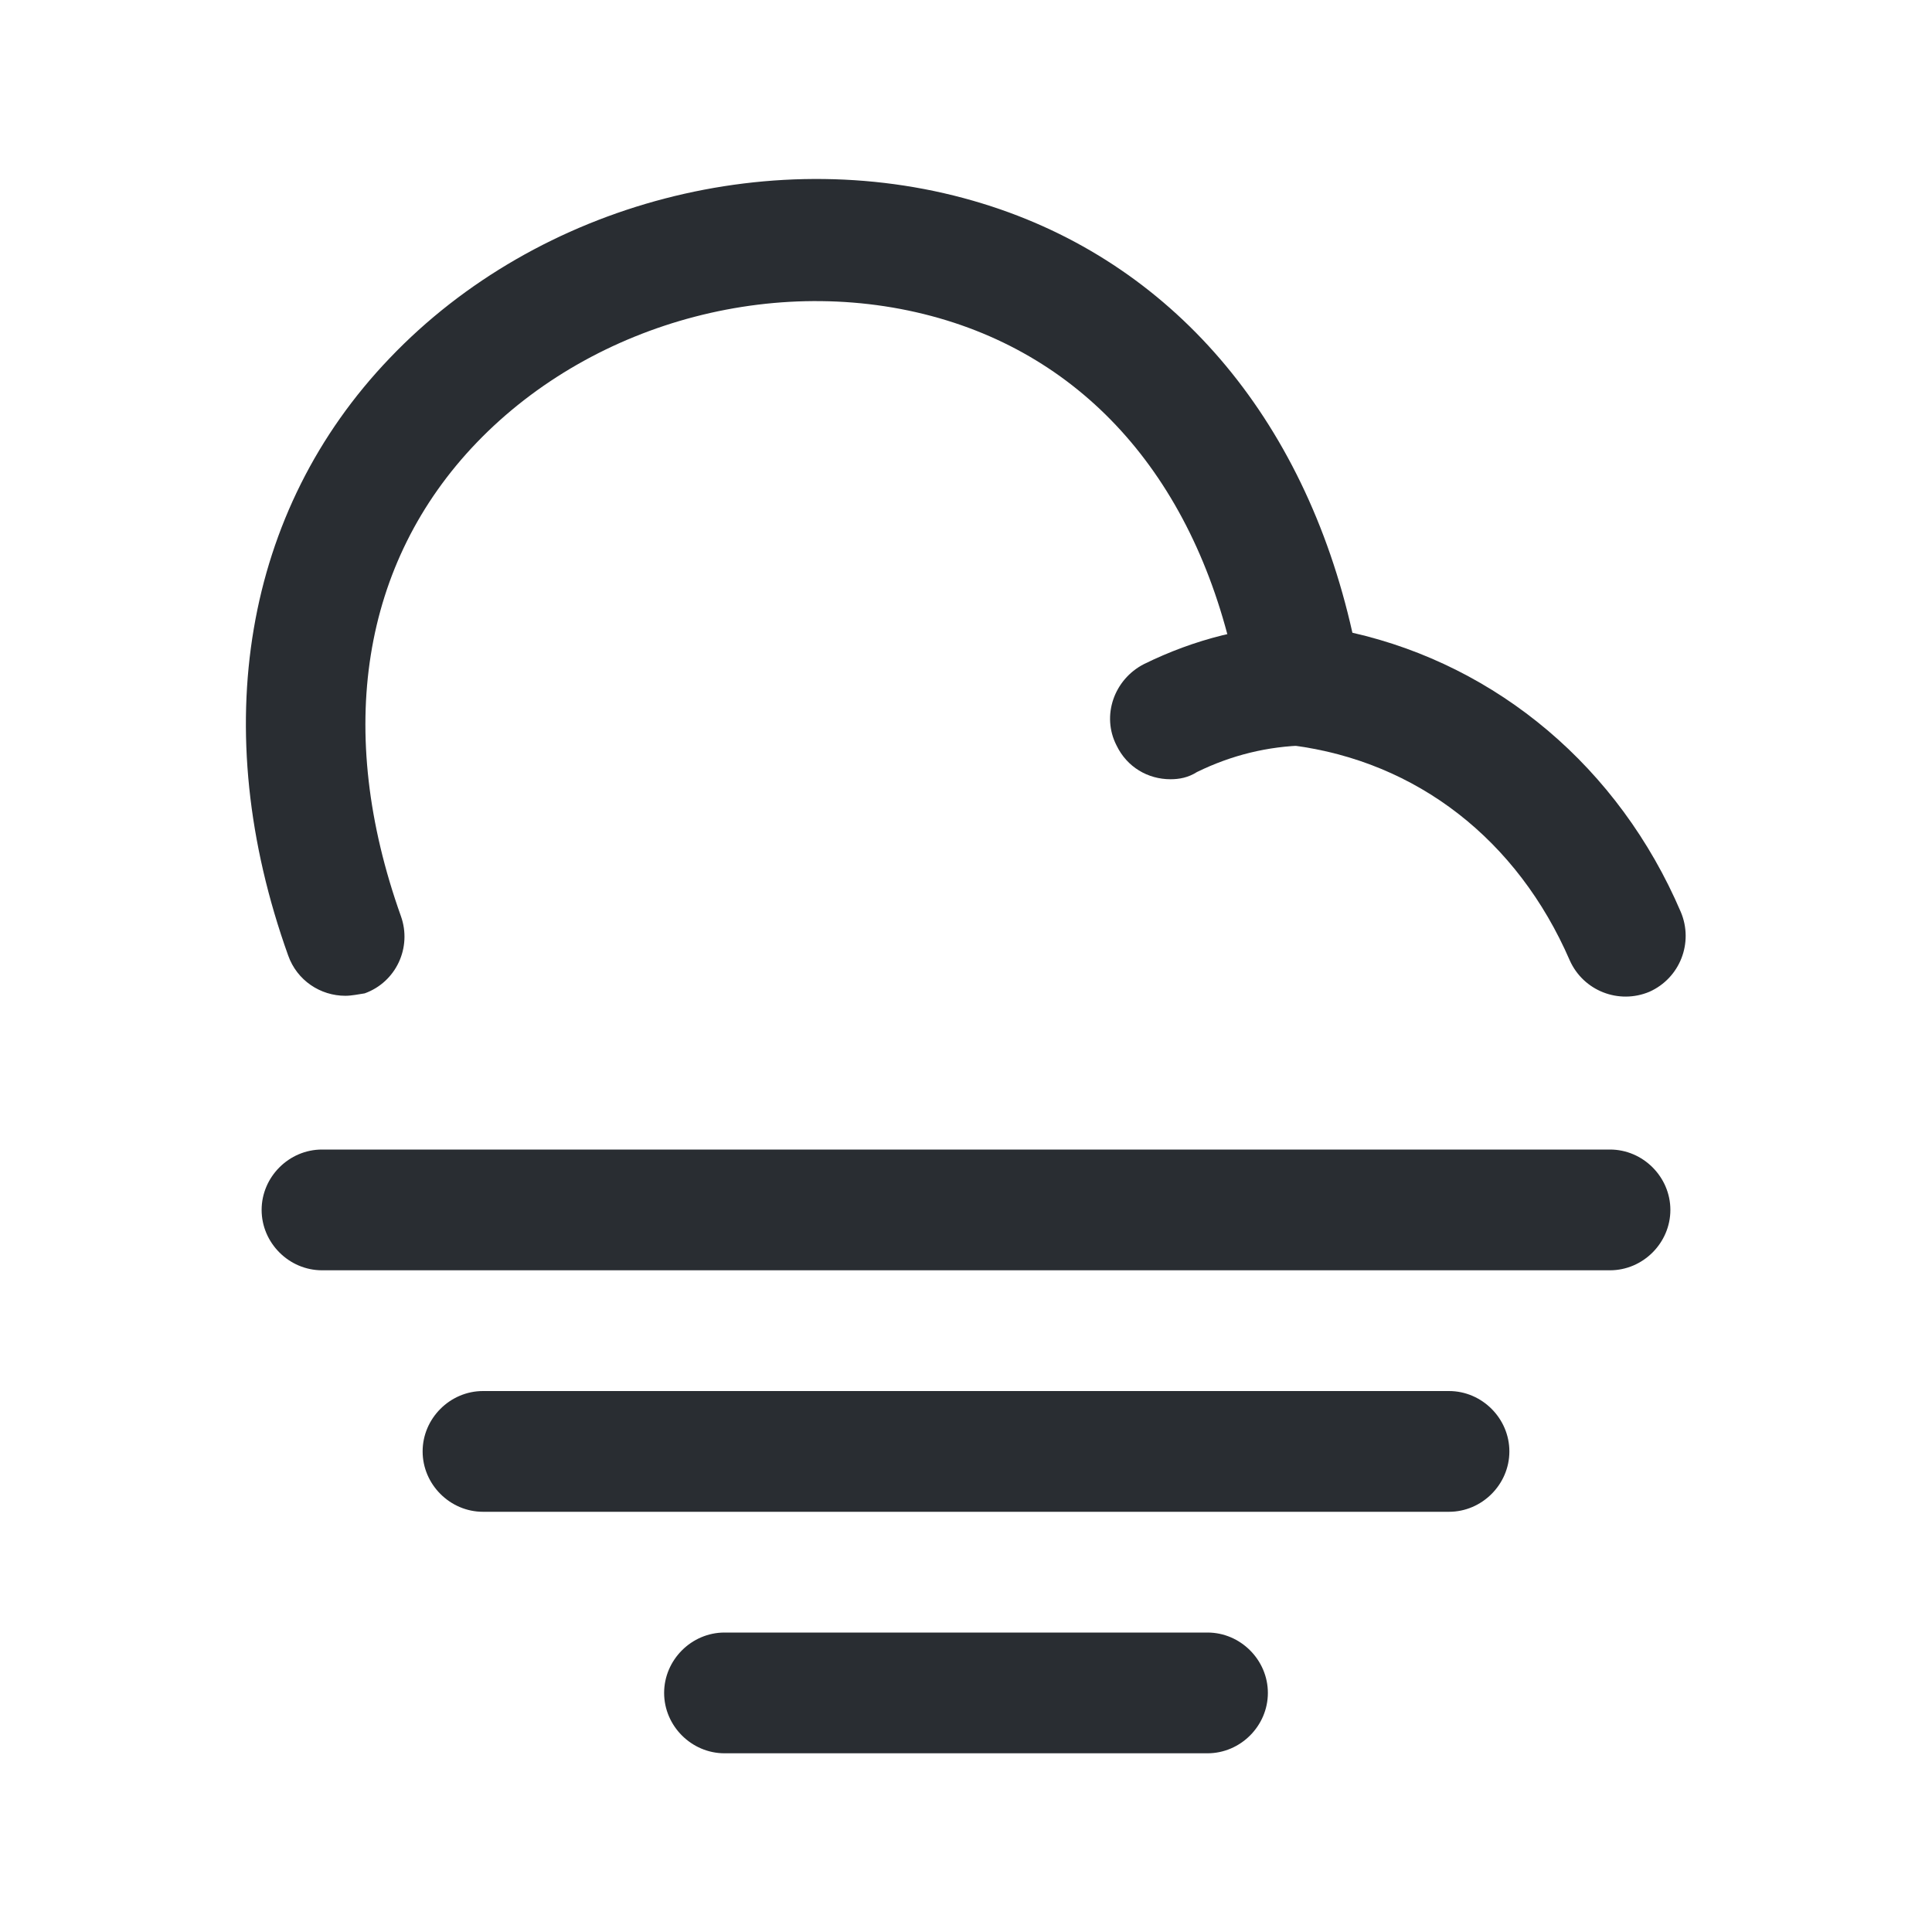
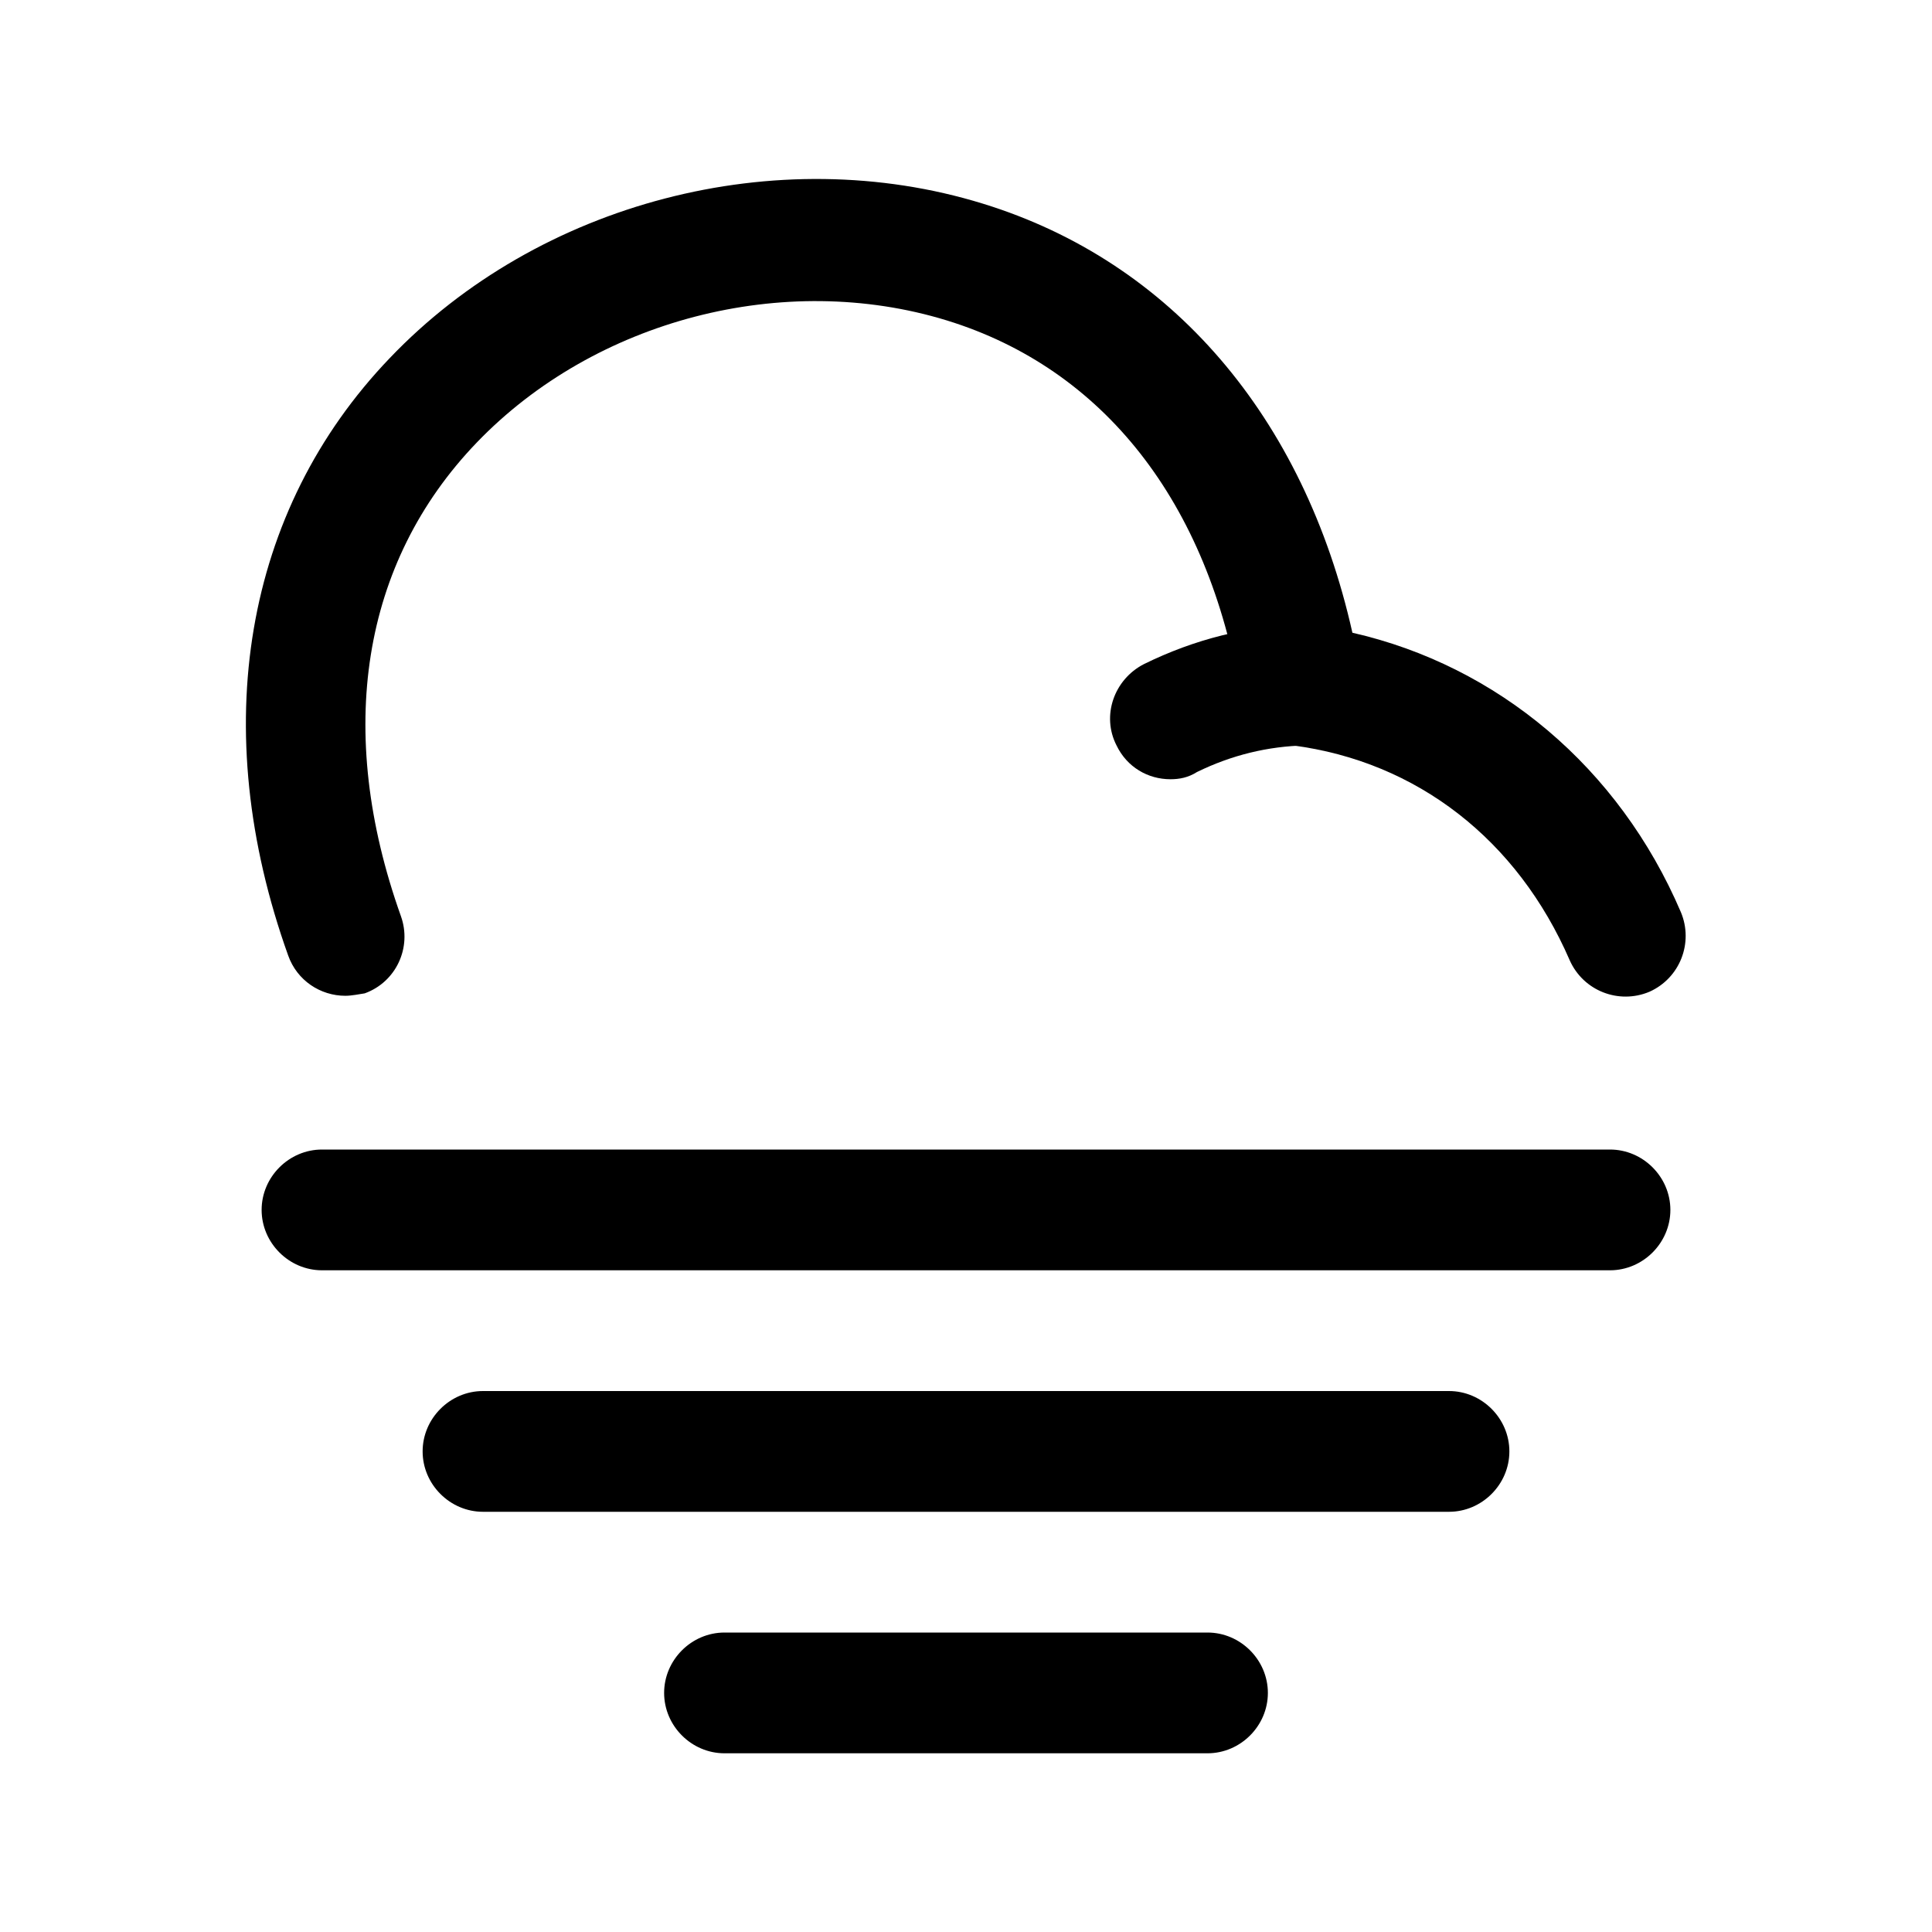
<svg xmlns="http://www.w3.org/2000/svg" xmlns:xlink="http://www.w3.org/1999/xlink" width="24px" height="24px" viewBox="0 0 24 24" version="1.1">
  <defs>
    <path d="M5,0 L59,0 C61.761,-8.8817842e-16 64,2.239 64,5 L64,203 C64,205.761 61.761,208 59,208 L5,208 C2.239,208 0,205.761 0,203 L0,5 C0,2.239 2.239,0 5,0 Z" id="path-1" />
    <path d="M0,0 L24,0 L24,24 L0,24 L0,0 Z" id="path-2" />
  </defs>
  <g id="Icons" stroke="none" stroke-width="1" fill="none" fill-rule="evenodd">
    <g id="Weather" transform="translate(-272, -434)" fill-rule="nonzero">
      <g id="cloud-fog" transform="translate(252, 414)" xlink:href="#path-1">
        <g id="Icon/Cloud-fog/Outline" transform="translate(20, 20)" xlink:href="#path-2">
          <use fill="#FFFFFF" fill-rule="evenodd" xlink:href="#path-2" />
-           <path d="M4.29,12.37 C3.98,12.37 3.69,12.18 3.58,11.87 C2.57,9.05 3.03,6.34 4.84,4.45 C6.69,2.51 9.65,1.74 12.21,2.53 C14.55,3.25 16.2,5.18 16.8,7.86 C18.6,8.27 20.11,9.53 20.88,11.33 C21.04,11.71 20.87,12.15 20.49,12.32 C20.11,12.48 19.67,12.31 19.5,11.93 C18.85,10.43 17.6,9.46 16.06,9.26 C15.73,9.22 15.47,8.97 15.41,8.64 C15.01,6.24 13.71,4.58 11.76,3.98 C9.74,3.36 7.39,3.97 5.92,5.5 C4.49,6.99 4.16,9.08 4.98,11.38 C5.12,11.77 4.92,12.2 4.53,12.34 C4.46,12.35 4.37,12.37 4.29,12.37 Z" id="Vector" fill="#292D32" fill-rule="nonzero" />
-           <path d="M14.54,9.68 C14.26,9.68 14,9.53 13.87,9.26 C13.68,8.89 13.84,8.44 14.21,8.25 C14.84,7.94 15.51,7.77 16.2,7.76 C16.63,7.78 16.96,8.08 16.96,8.5 C16.97,8.91 16.64,9.26 16.22,9.26 C15.75,9.27 15.3,9.38 14.87,9.59 C14.76,9.66 14.65,9.68 14.54,9.68 Z" id="Vector" fill="#292D32" fill-rule="nonzero" />
-           <path d="M20,15.78 L4,15.78 C3.59,15.78 3.25,15.44 3.25,15.03 C3.25,14.62 3.59,14.28 4,14.28 L20,14.28 C20.41,14.28 20.75,14.62 20.75,15.03 C20.75,15.44 20.41,15.78 20,15.78 Z" id="Vector" fill="#292D32" fill-rule="nonzero" />
-           <path d="M18,18.78 L6,18.78 C5.59,18.78 5.25,18.44 5.25,18.03 C5.25,17.62 5.59,17.28 6,17.28 L18,17.28 C18.41,17.28 18.75,17.62 18.75,18.03 C18.75,18.44 18.41,18.78 18,18.78 Z" id="Vector" fill="#292D32" fill-rule="nonzero" />
-           <path d="M15,21.78 L9,21.78 C8.59,21.78 8.25,21.44 8.25,21.03 C8.25,20.62 8.59,20.28 9,20.28 L15,20.28 C15.41,20.28 15.75,20.62 15.75,21.03 C15.75,21.44 15.41,21.78 15,21.78 Z" id="Vector" fill="#292D32" fill-rule="nonzero" />
+           <path d="M4.29,12.37 C3.98,12.37 3.69,12.18 3.58,11.87 C2.57,9.05 3.03,6.34 4.84,4.45 C6.69,2.51 9.65,1.74 12.21,2.53 C14.55,3.25 16.2,5.18 16.8,7.86 C18.6,8.27 20.11,9.53 20.88,11.33 C21.04,11.71 20.87,12.15 20.49,12.32 C20.11,12.48 19.67,12.31 19.5,11.93 C18.85,10.43 17.6,9.46 16.06,9.26 C15.73,9.22 15.47,8.97 15.41,8.64 C15.01,6.24 13.71,4.58 11.76,3.98 C9.74,3.36 7.39,3.97 5.92,5.5 C4.49,6.99 4.16,9.08 4.98,11.38 C5.12,11.77 4.92,12.2 4.53,12.34 C4.46,12.35 4.37,12.37 4.29,12.37 Z" id="Vector" fill="CURRENTCOLOR" fill-rule="nonzero" />
+           <path d="M14.54,9.68 C14.26,9.68 14,9.53 13.87,9.26 C13.68,8.89 13.84,8.44 14.21,8.25 C14.84,7.94 15.51,7.77 16.2,7.76 C16.63,7.78 16.96,8.08 16.96,8.5 C16.97,8.91 16.64,9.26 16.22,9.26 C15.75,9.27 15.3,9.38 14.87,9.59 C14.76,9.66 14.65,9.68 14.54,9.68 Z" id="Vector" fill="CURRENTCOLOR" fill-rule="nonzero" />
+           <path d="M20,15.78 L4,15.78 C3.59,15.78 3.25,15.44 3.25,15.03 C3.25,14.62 3.59,14.28 4,14.28 L20,14.28 C20.41,14.28 20.75,14.62 20.75,15.03 C20.75,15.44 20.41,15.78 20,15.78 Z" id="Vector" fill="CURRENTCOLOR" fill-rule="nonzero" />
+           <path d="M18,18.78 L6,18.78 C5.59,18.78 5.25,18.44 5.25,18.03 C5.25,17.62 5.59,17.28 6,17.28 L18,17.28 C18.41,17.28 18.75,17.62 18.75,18.03 C18.75,18.44 18.41,18.78 18,18.78 Z" id="Vector" fill="CURRENTCOLOR" fill-rule="nonzero" />
+           <path d="M15,21.78 L9,21.78 C8.59,21.78 8.25,21.44 8.25,21.03 C8.25,20.62 8.59,20.28 9,20.28 L15,20.28 C15.41,20.28 15.75,20.62 15.75,21.03 C15.75,21.44 15.41,21.78 15,21.78 Z" id="Vector" fill="CURRENTCOLOR" fill-rule="nonzero" />
        </g>
      </g>
    </g>
  </g>
</svg>
